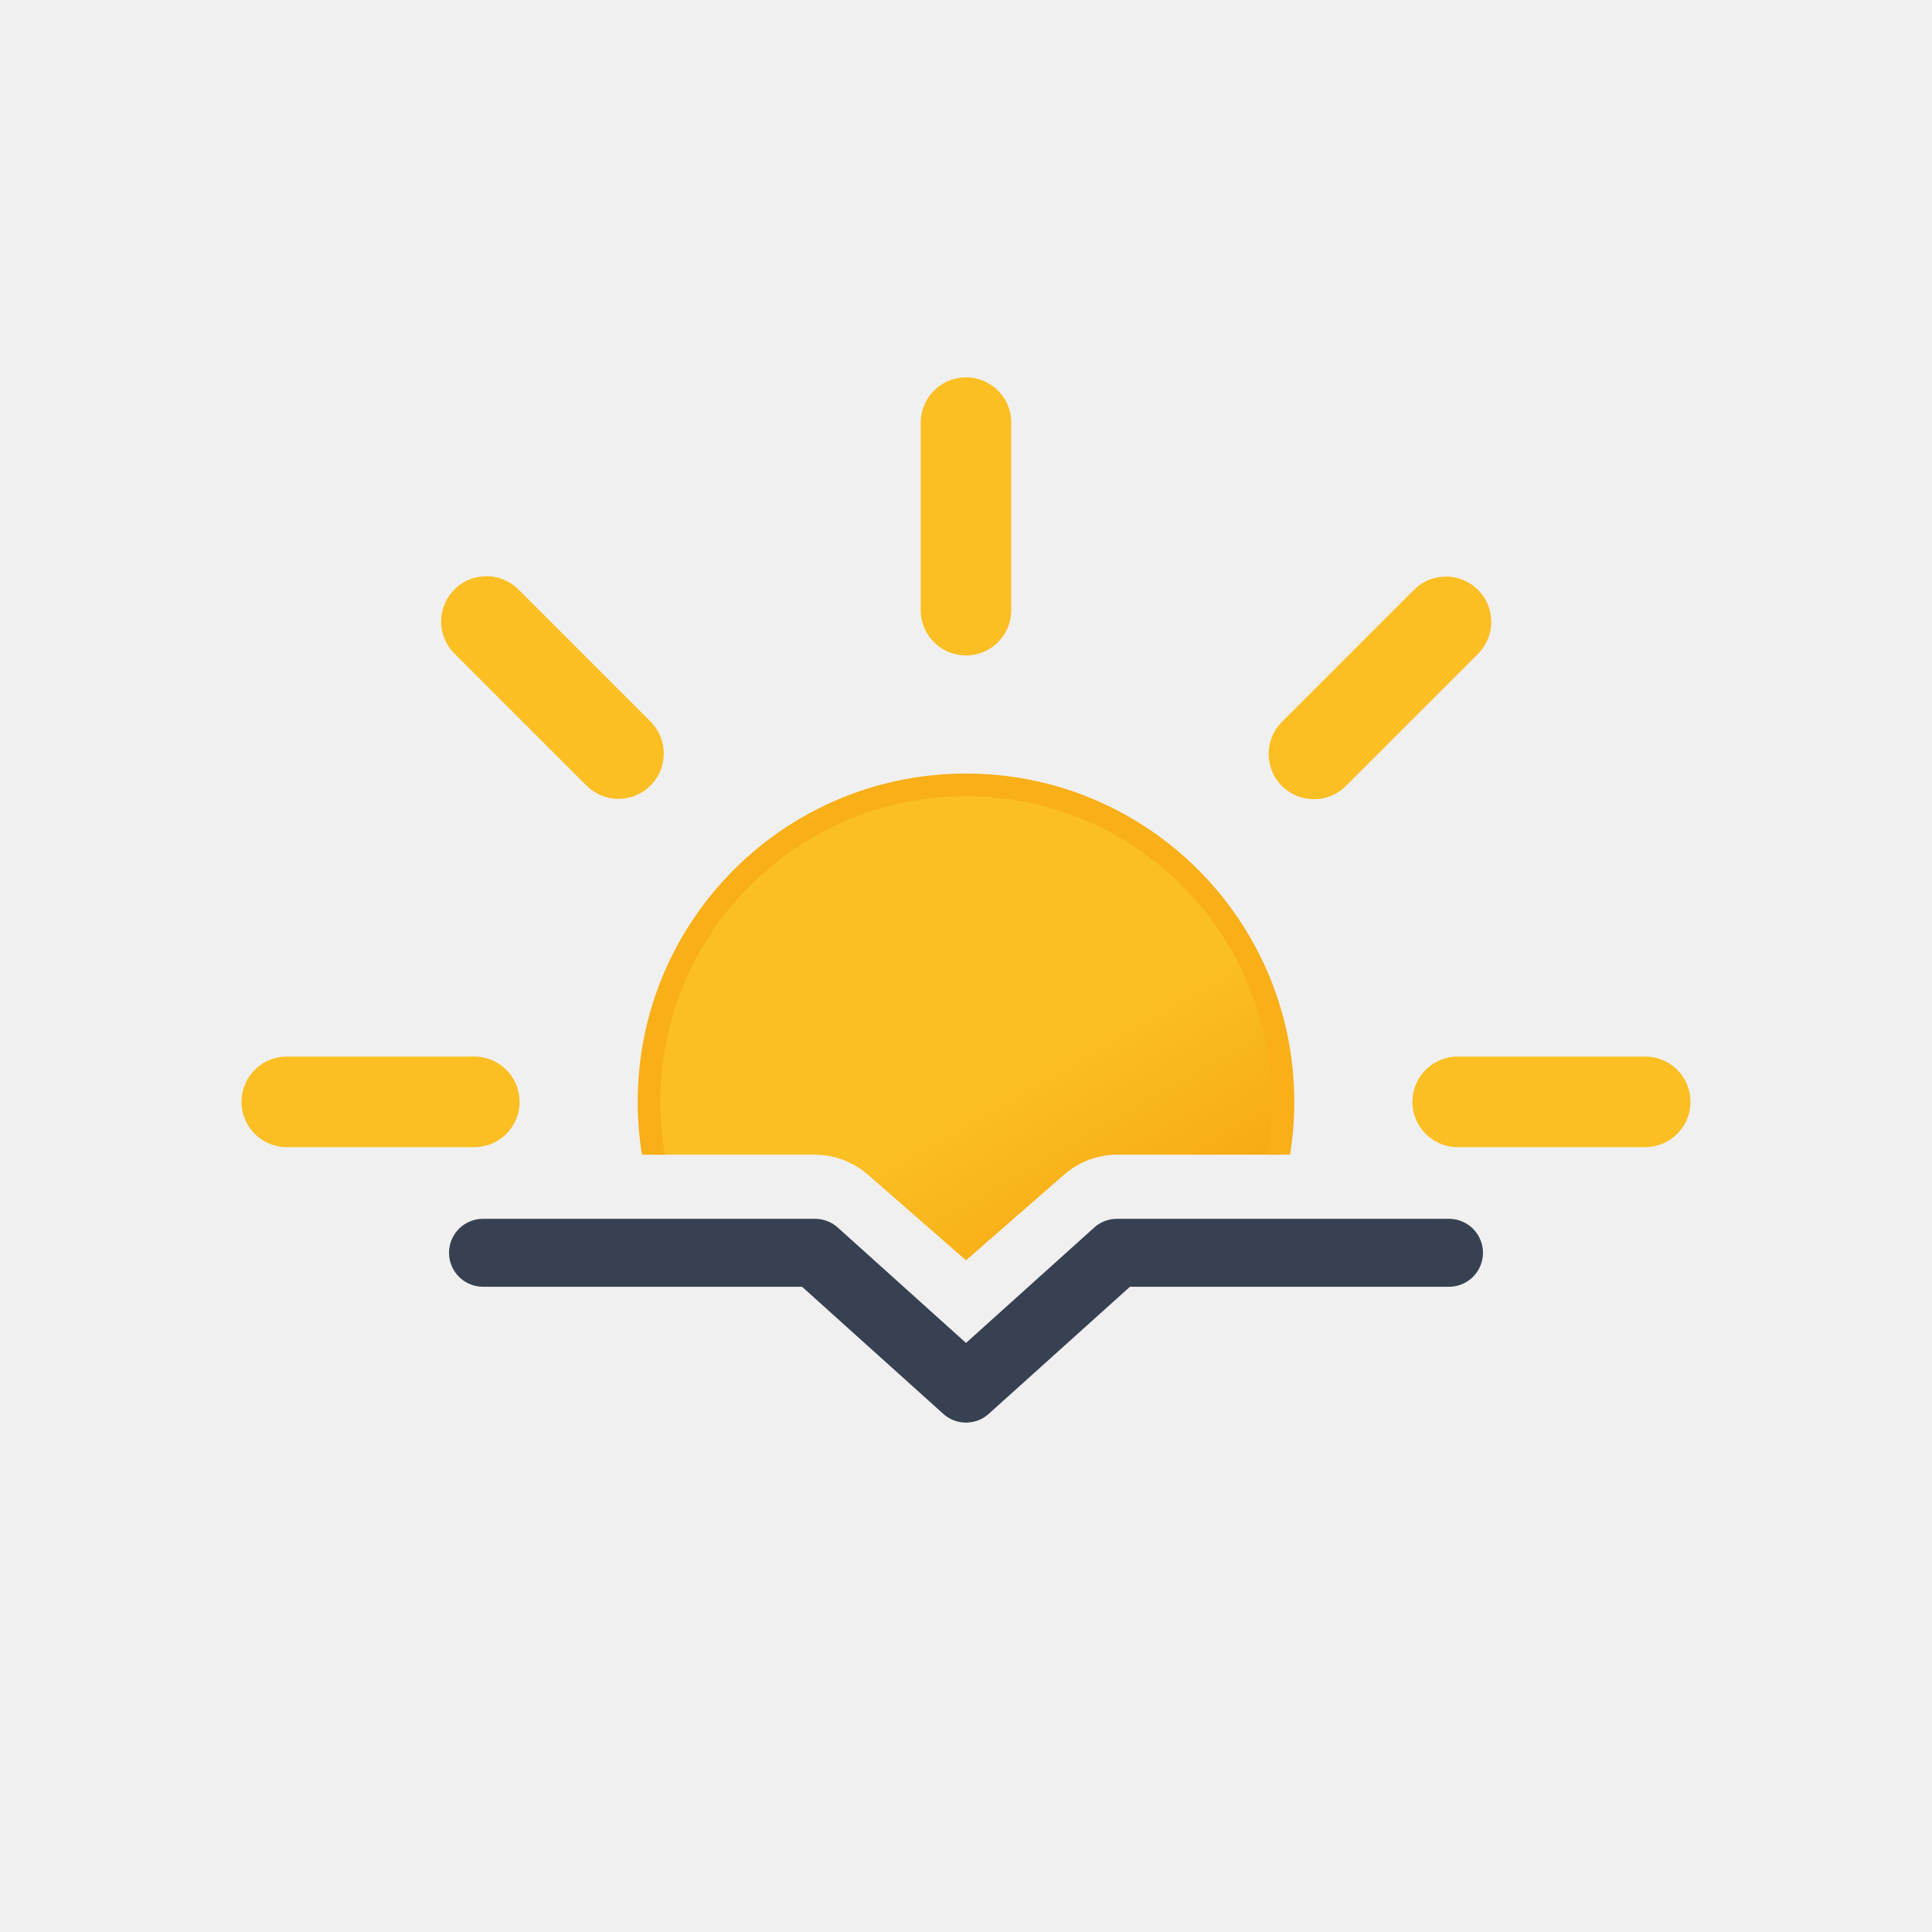
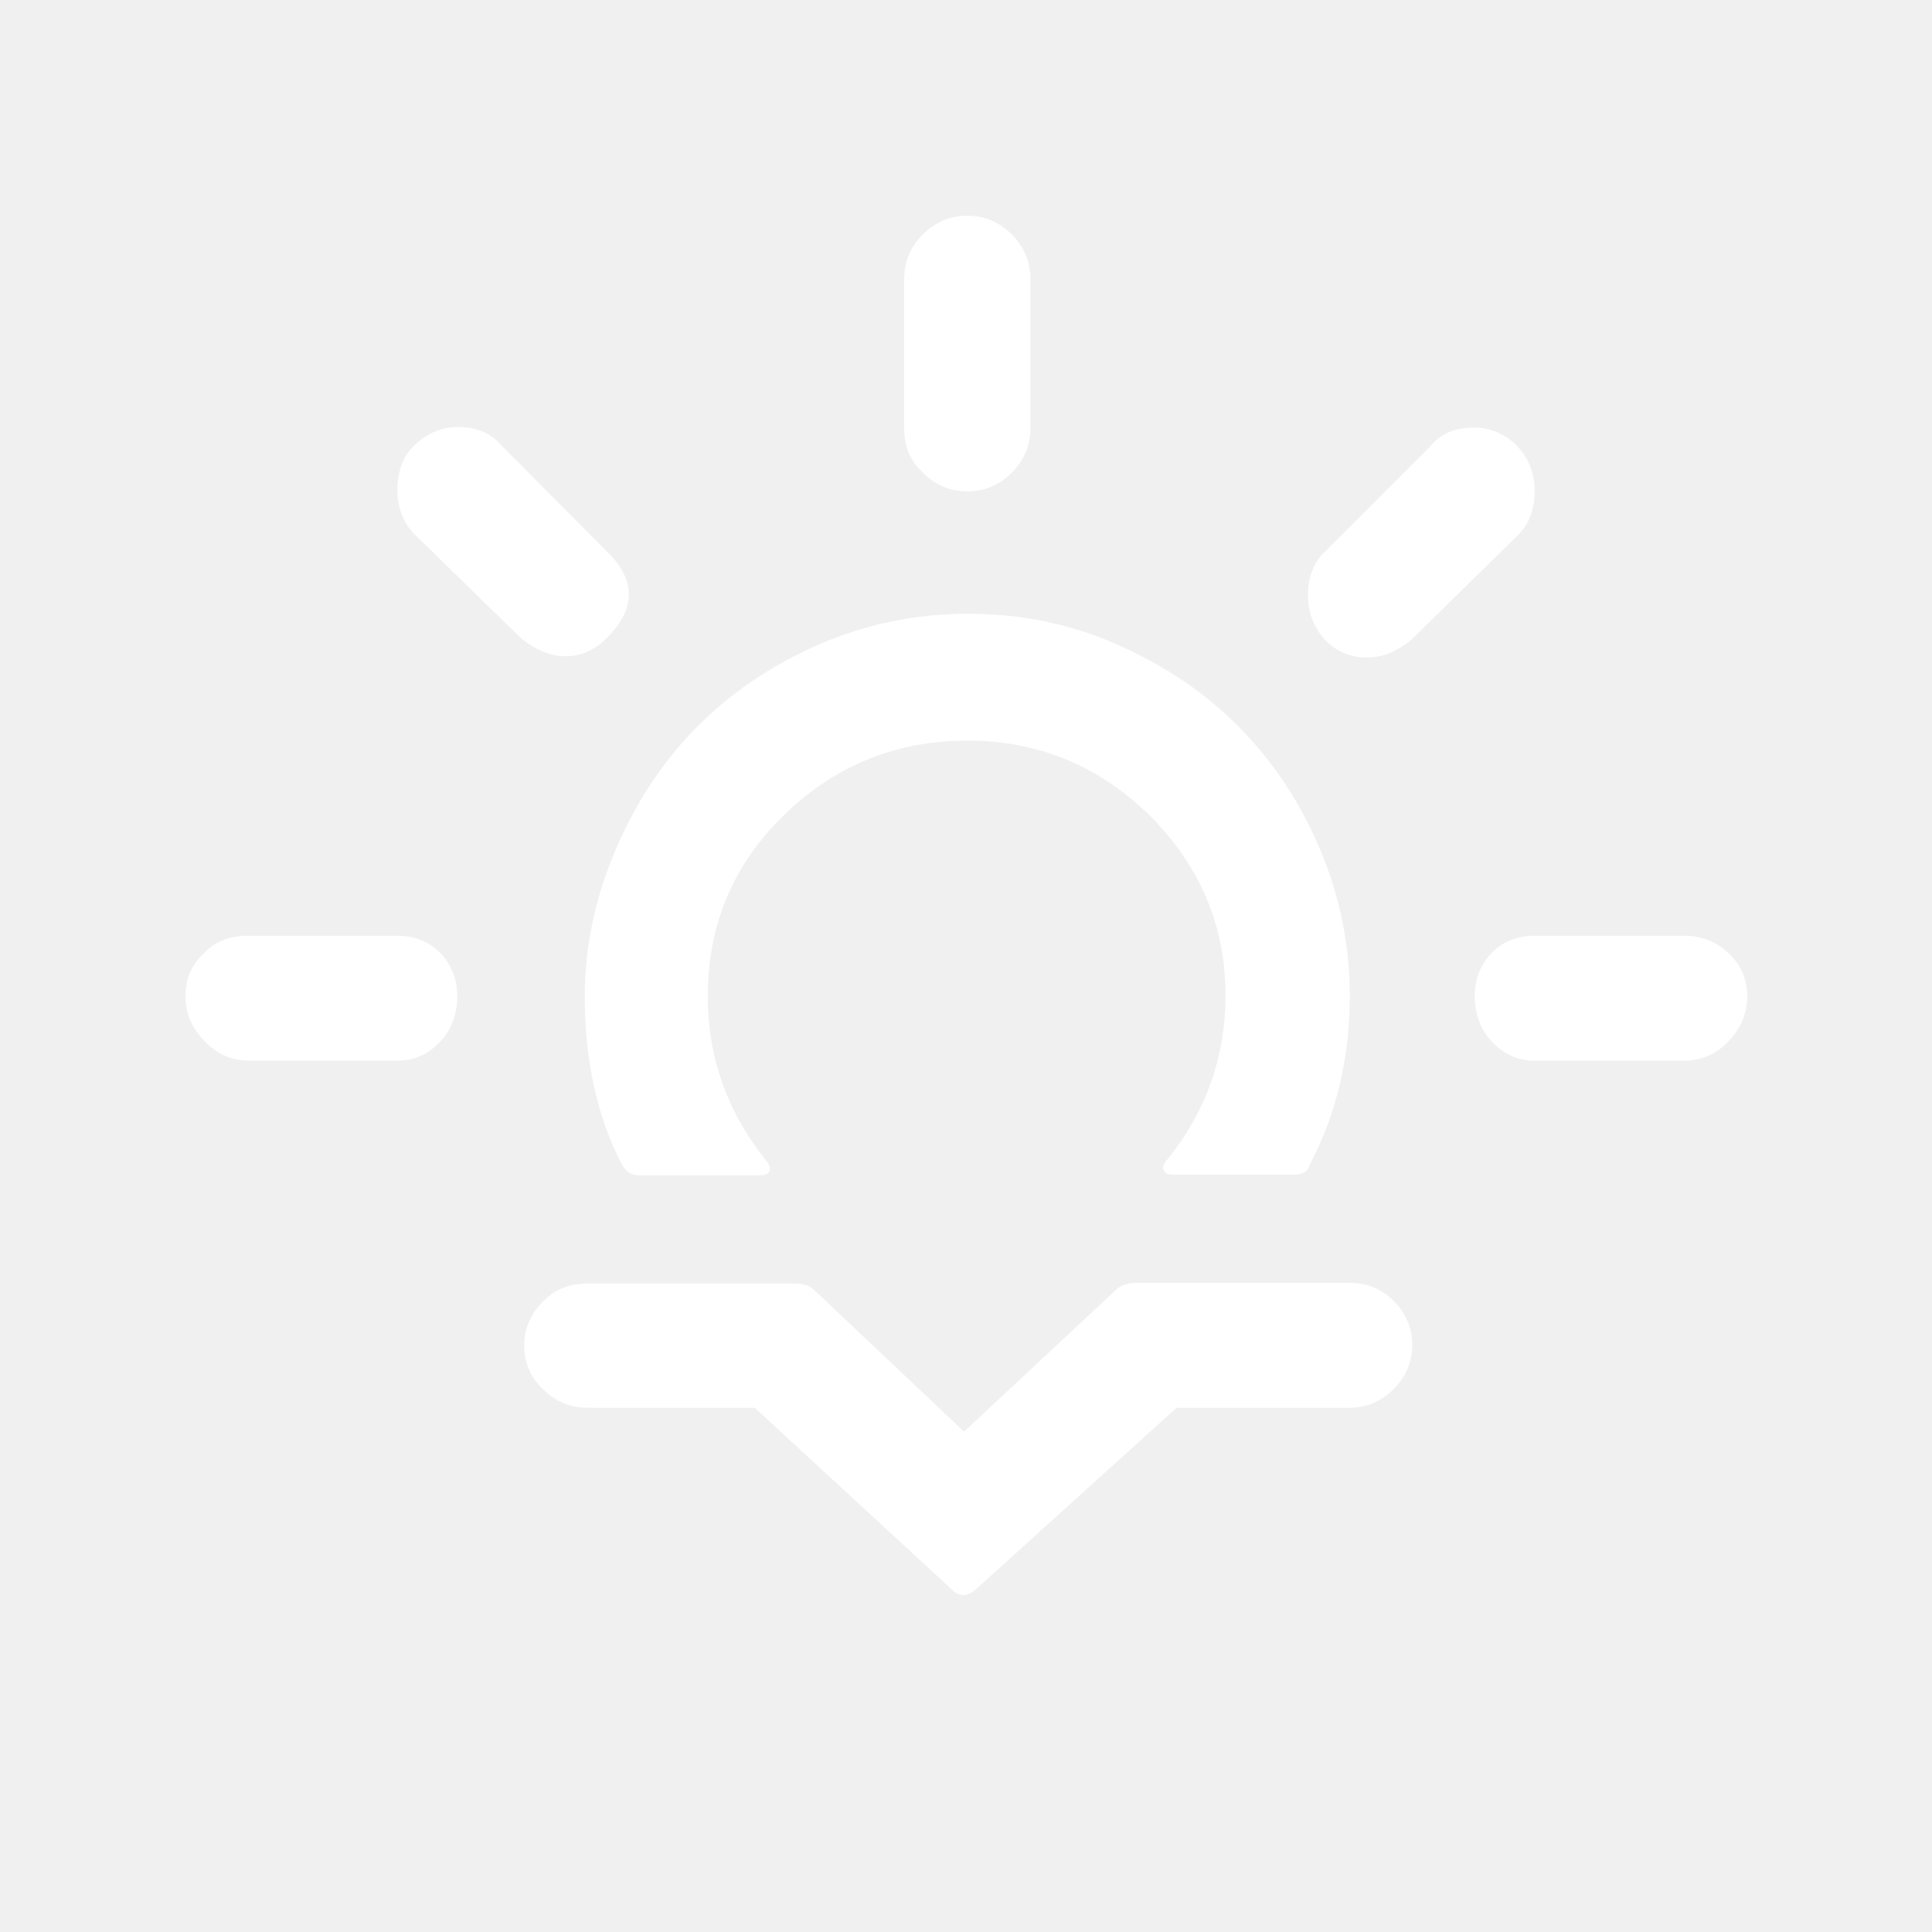
- <svg xmlns="http://www.w3.org/2000/svg" xmlns:xlink="http://www.w3.org/1999/xlink" viewBox="0 0 512 512">
-   <defs>
-     <linearGradient id="a" x1="150" x2="234" y1="119.2" y2="264.8" gradientUnits="userSpaceOnUse">
-       <stop offset="0" stop-color="#fbbf24" />
-       <stop offset=".5" stop-color="#fbbf24" />
-       <stop offset="1" stop-color="#f59e0b" />
-     </linearGradient>
-     <clipPath id="b">
-       <path fill="none" d="M512 306H296a21.5 21.5 0 00-14 5.3L256 334l-26-22.7a21.5 21.5 0 00-14-5.3H0V0h512Z" />
-     </clipPath>
-     <symbol id="c" viewBox="0 0 384 384">
-       <circle cx="192" cy="192" r="84" fill="url(#a)" stroke="#f8af18" stroke-miterlimit="10" stroke-width="6" />
-       <path fill="none" stroke="#fbbf24" stroke-linecap="round" stroke-miterlimit="10" stroke-width="24" d="M192 61.7V12m0 360v-49.7m92.2-222.5 35-35M64.8 319.2l35.1-35.1m0-184.4-35-35m254.5 254.5-35.1-35.1M61.7 192H12m360 0h-49.7">
-         <animateTransform additive="sum" attributeName="transform" dur="6s" repeatCount="indefinite" type="rotate" values="0 192 192; 45 192 192" />
-       </path>
-     </symbol>
-   </defs>
-   <g clip-path="url(#b)">
-     <use xlink:href="#c" width="384" height="384" transform="translate(64 100)" />
-   </g>
-   <path fill="none" stroke="#374151" stroke-linecap="round" stroke-linejoin="round" stroke-width="18" d="M128 332h88l40 36 40-36h88" />
+ <svg xmlns="http://www.w3.org/2000/svg" version="1.1" id="Layer_1" x="0px" y="0px" viewBox="0 0 30 30" style="enable-background:new 0 0 30 30;" xml:space="preserve" fill="#ffffff">
+   <path d="M2.88,15.47c0-0.28,0.1-0.5,0.3-0.68c0.17-0.18,0.4-0.26,0.68-0.26h2.31c0.27,0,0.49,0.09,0.67,0.27  c0.17,0.18,0.26,0.4,0.26,0.67c0,0.28-0.09,0.52-0.27,0.71c-0.18,0.19-0.4,0.29-0.66,0.29H3.87c-0.27,0-0.5-0.1-0.69-0.3  C2.98,15.97,2.88,15.74,2.88,15.47z M6.17,7.61c0-0.28,0.08-0.51,0.25-0.68c0.2-0.2,0.43-0.3,0.7-0.3c0.29,0,0.51,0.1,0.68,0.3  l1.62,1.63c0.46,0.44,0.46,0.89,0,1.35c-0.19,0.19-0.4,0.28-0.65,0.28c-0.22,0-0.44-0.09-0.68-0.28L6.43,8.29  C6.26,8.11,6.17,7.88,6.17,7.61z M8.14,20.89c0-0.26,0.1-0.49,0.3-0.69c0.18-0.18,0.41-0.27,0.68-0.27h3.22  c0.11,0,0.2,0.02,0.28,0.08l2.35,2.22L17.36,20c0.07-0.05,0.17-0.08,0.29-0.08h3.3c0.27,0,0.5,0.09,0.69,0.28  c0.19,0.19,0.29,0.42,0.29,0.68c0,0.27-0.1,0.5-0.29,0.69c-0.19,0.19-0.42,0.29-0.69,0.29h-2.68l-3.14,2.84  c-0.12,0.09-0.23,0.09-0.33,0l-3.08-2.84h-2.6c-0.27,0-0.5-0.1-0.69-0.29C8.24,21.39,8.14,21.16,8.14,20.89z M9.08,15.47  c0,0.99,0.19,1.87,0.58,2.62c0.06,0.11,0.15,0.16,0.27,0.16h1.87c0.08,0,0.13-0.02,0.15-0.07c0.02-0.05-0.01-0.11-0.07-0.18  c-0.59-0.74-0.89-1.59-0.89-2.53c0-1.1,0.39-2.04,1.18-2.81c0.79-0.77,1.74-1.16,2.85-1.16c1.1,0,2.04,0.39,2.83,1.16  c0.78,0.78,1.18,1.71,1.18,2.8c0,0.94-0.3,1.79-0.89,2.53c-0.07,0.07-0.09,0.13-0.07,0.18c0.02,0.05,0.07,0.07,0.15,0.07h1.88  c0.13,0,0.21-0.05,0.24-0.16c0.41-0.78,0.62-1.66,0.62-2.62c0-0.79-0.16-1.56-0.47-2.29s-0.74-1.37-1.27-1.9s-1.16-0.95-1.89-1.27  c-0.73-0.32-1.5-0.47-2.3-0.47c-0.8,0-1.57,0.16-2.3,0.47c-0.73,0.32-1.36,0.74-1.89,1.27s-0.95,1.16-1.27,1.9  S9.08,14.68,9.08,15.47z M14.04,6.66V4.33c0-0.27,0.1-0.5,0.29-0.69s0.42-0.29,0.69-0.29c0.27,0,0.5,0.1,0.69,0.29  s0.29,0.42,0.29,0.69v2.32c0,0.27-0.1,0.5-0.29,0.69c-0.19,0.19-0.42,0.29-0.69,0.29c-0.27,0-0.5-0.1-0.69-0.29  C14.13,7.15,14.04,6.93,14.04,6.66z M20.31,9.24c0-0.28,0.09-0.51,0.26-0.67l1.63-1.63c0.16-0.2,0.39-0.3,0.68-0.3  c0.27,0,0.5,0.1,0.68,0.29c0.18,0.19,0.27,0.42,0.27,0.69c0,0.28-0.08,0.51-0.25,0.68l-1.66,1.63c-0.23,0.19-0.46,0.28-0.69,0.28  c-0.26,0-0.48-0.09-0.66-0.28C20.4,9.74,20.31,9.51,20.31,9.24z M22.9,15.47c0-0.27,0.09-0.49,0.26-0.67  c0.17-0.18,0.4-0.27,0.67-0.27h2.32c0.27,0,0.5,0.09,0.69,0.27c0.19,0.18,0.29,0.4,0.29,0.67c0,0.27-0.1,0.5-0.29,0.7  c-0.19,0.2-0.42,0.3-0.69,0.3h-2.32c-0.26,0-0.48-0.1-0.66-0.29C22.99,15.99,22.9,15.75,22.9,15.47z" />
</svg>
